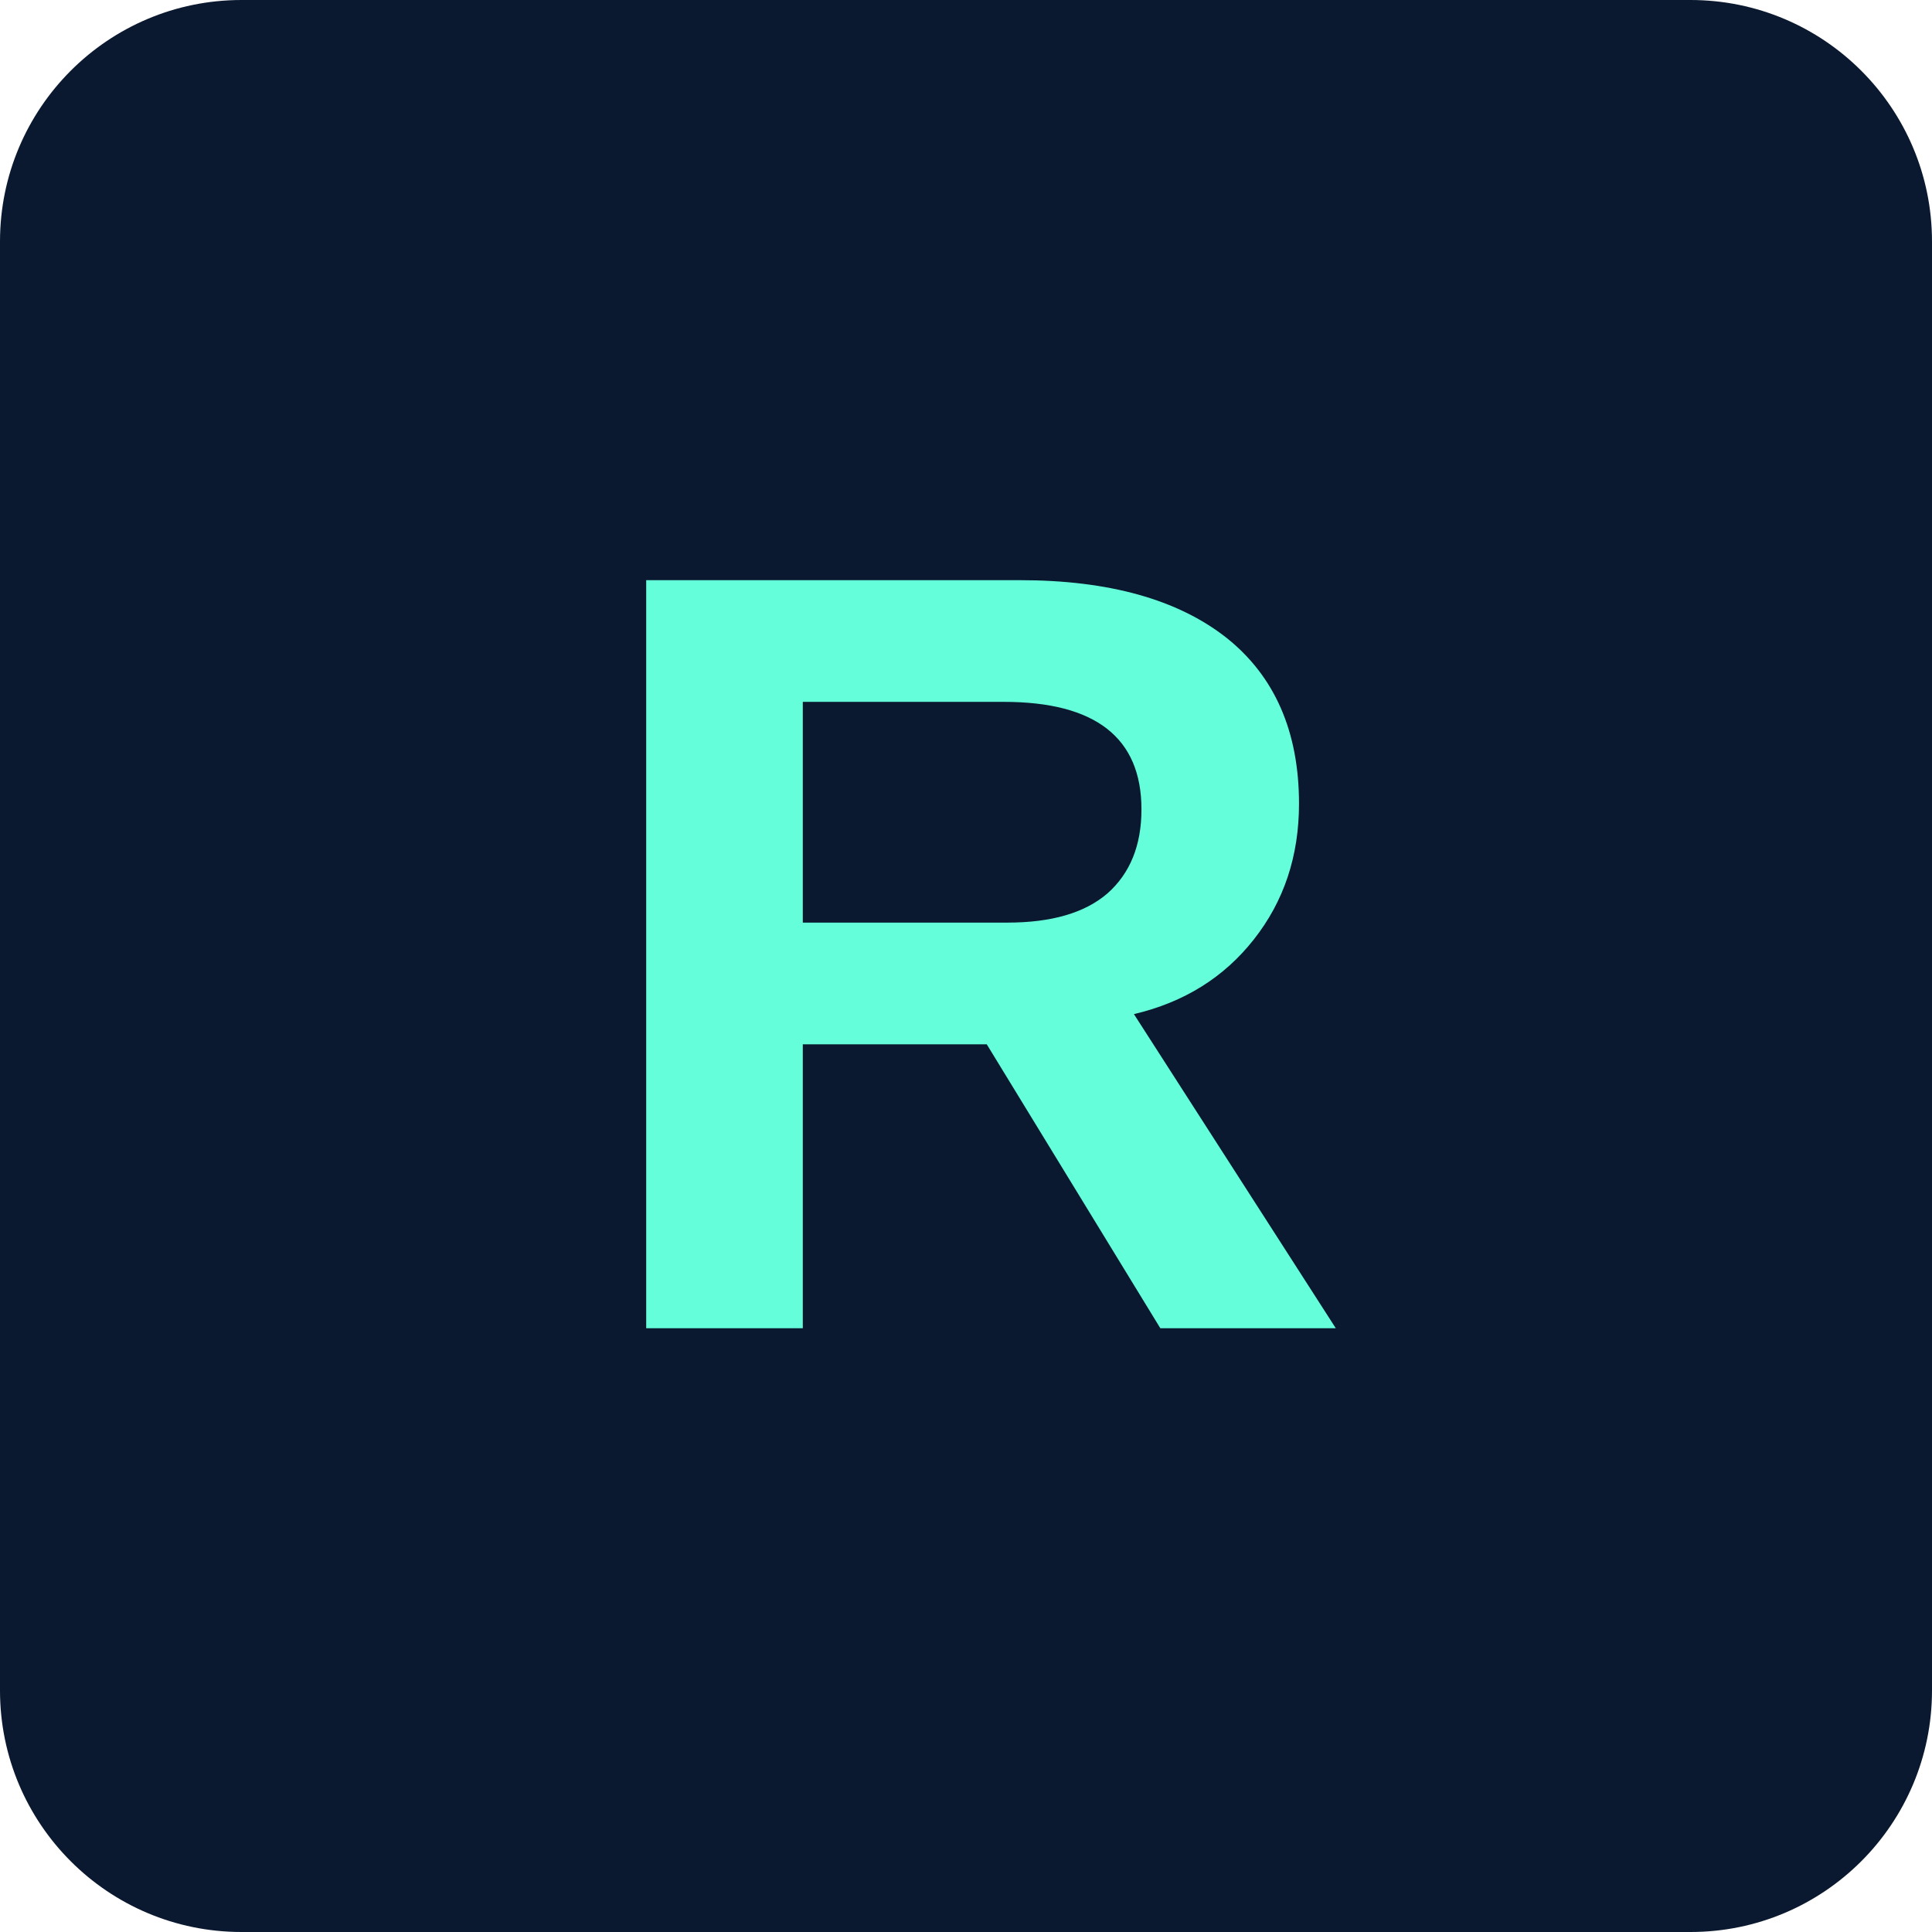
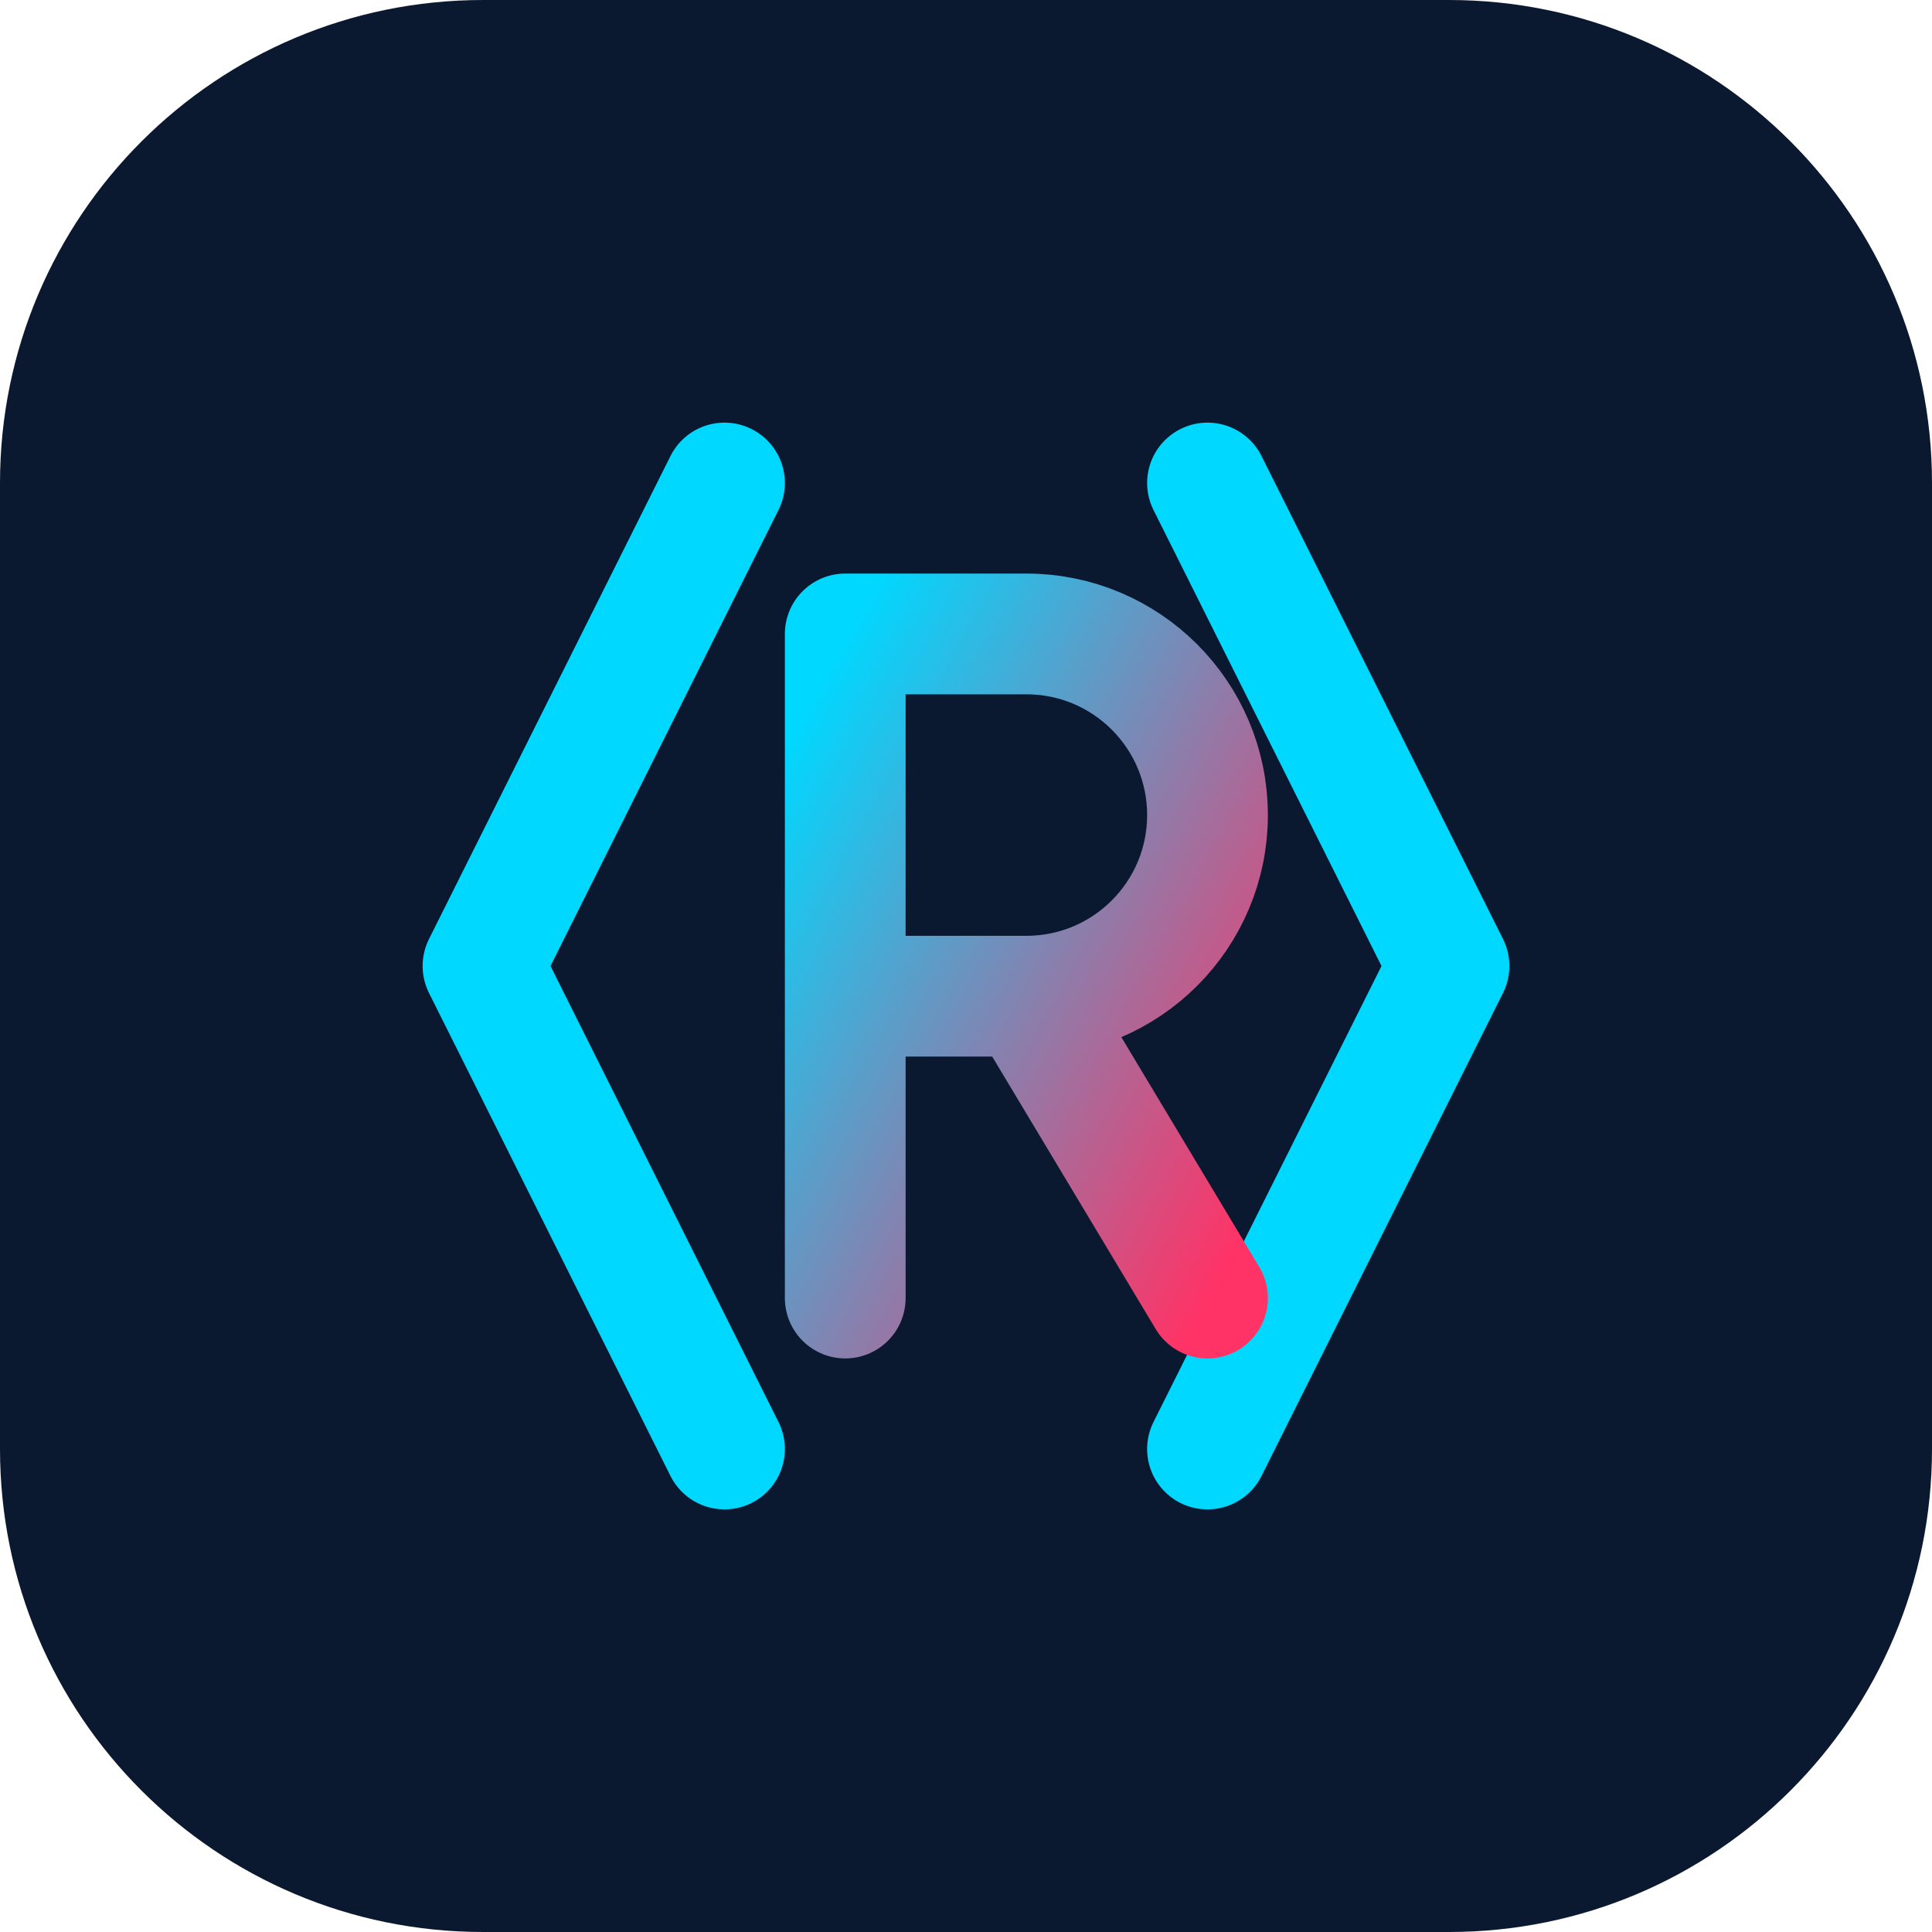
<svg xmlns="http://www.w3.org/2000/svg" width="32" height="32" viewBox="0 0 32 32" fill="none">
-   <rect width="32" height="32" rx="4" fill="#0a192f" />
-   <text x="16" y="22" font-family="Arial" font-size="18" font-weight="bold" fill="#64ffda" text-anchor="middle">R</text>
+   <rect width="32" height="32" rx="8" fill="#0A1930" />
+   <path d="M12 8L8 16L12 24" stroke="#00D8FF" stroke-width="2" stroke-linecap="round" stroke-linejoin="round" />
+   <path d="M20 8L24 16L20 24" stroke="#00D8FF" stroke-width="2" stroke-linecap="round" stroke-linejoin="round" />
+   <defs>
+     <linearGradient id="grad" x1="0%" y1="0%" x2="100%" y2="100%">
+       <stop offset="0%" style="stop-color:#00D8FF;stop-opacity:1" />
+       <stop offset="100%" style="stop-color:#FF3366;stop-opacity:1" />
+     </linearGradient>
+   </defs>
+   <path d="M14 10.5H17C18.657 10.5 20 11.843 20 13.5C20 15.157 18.657 16.5 17 16.5H14V10.5ZM14 16.5V21.5M17 16.5L20 21.5" stroke="url(#grad)" stroke-width="2" stroke-linecap="round" stroke-linejoin="round" />
</svg>
